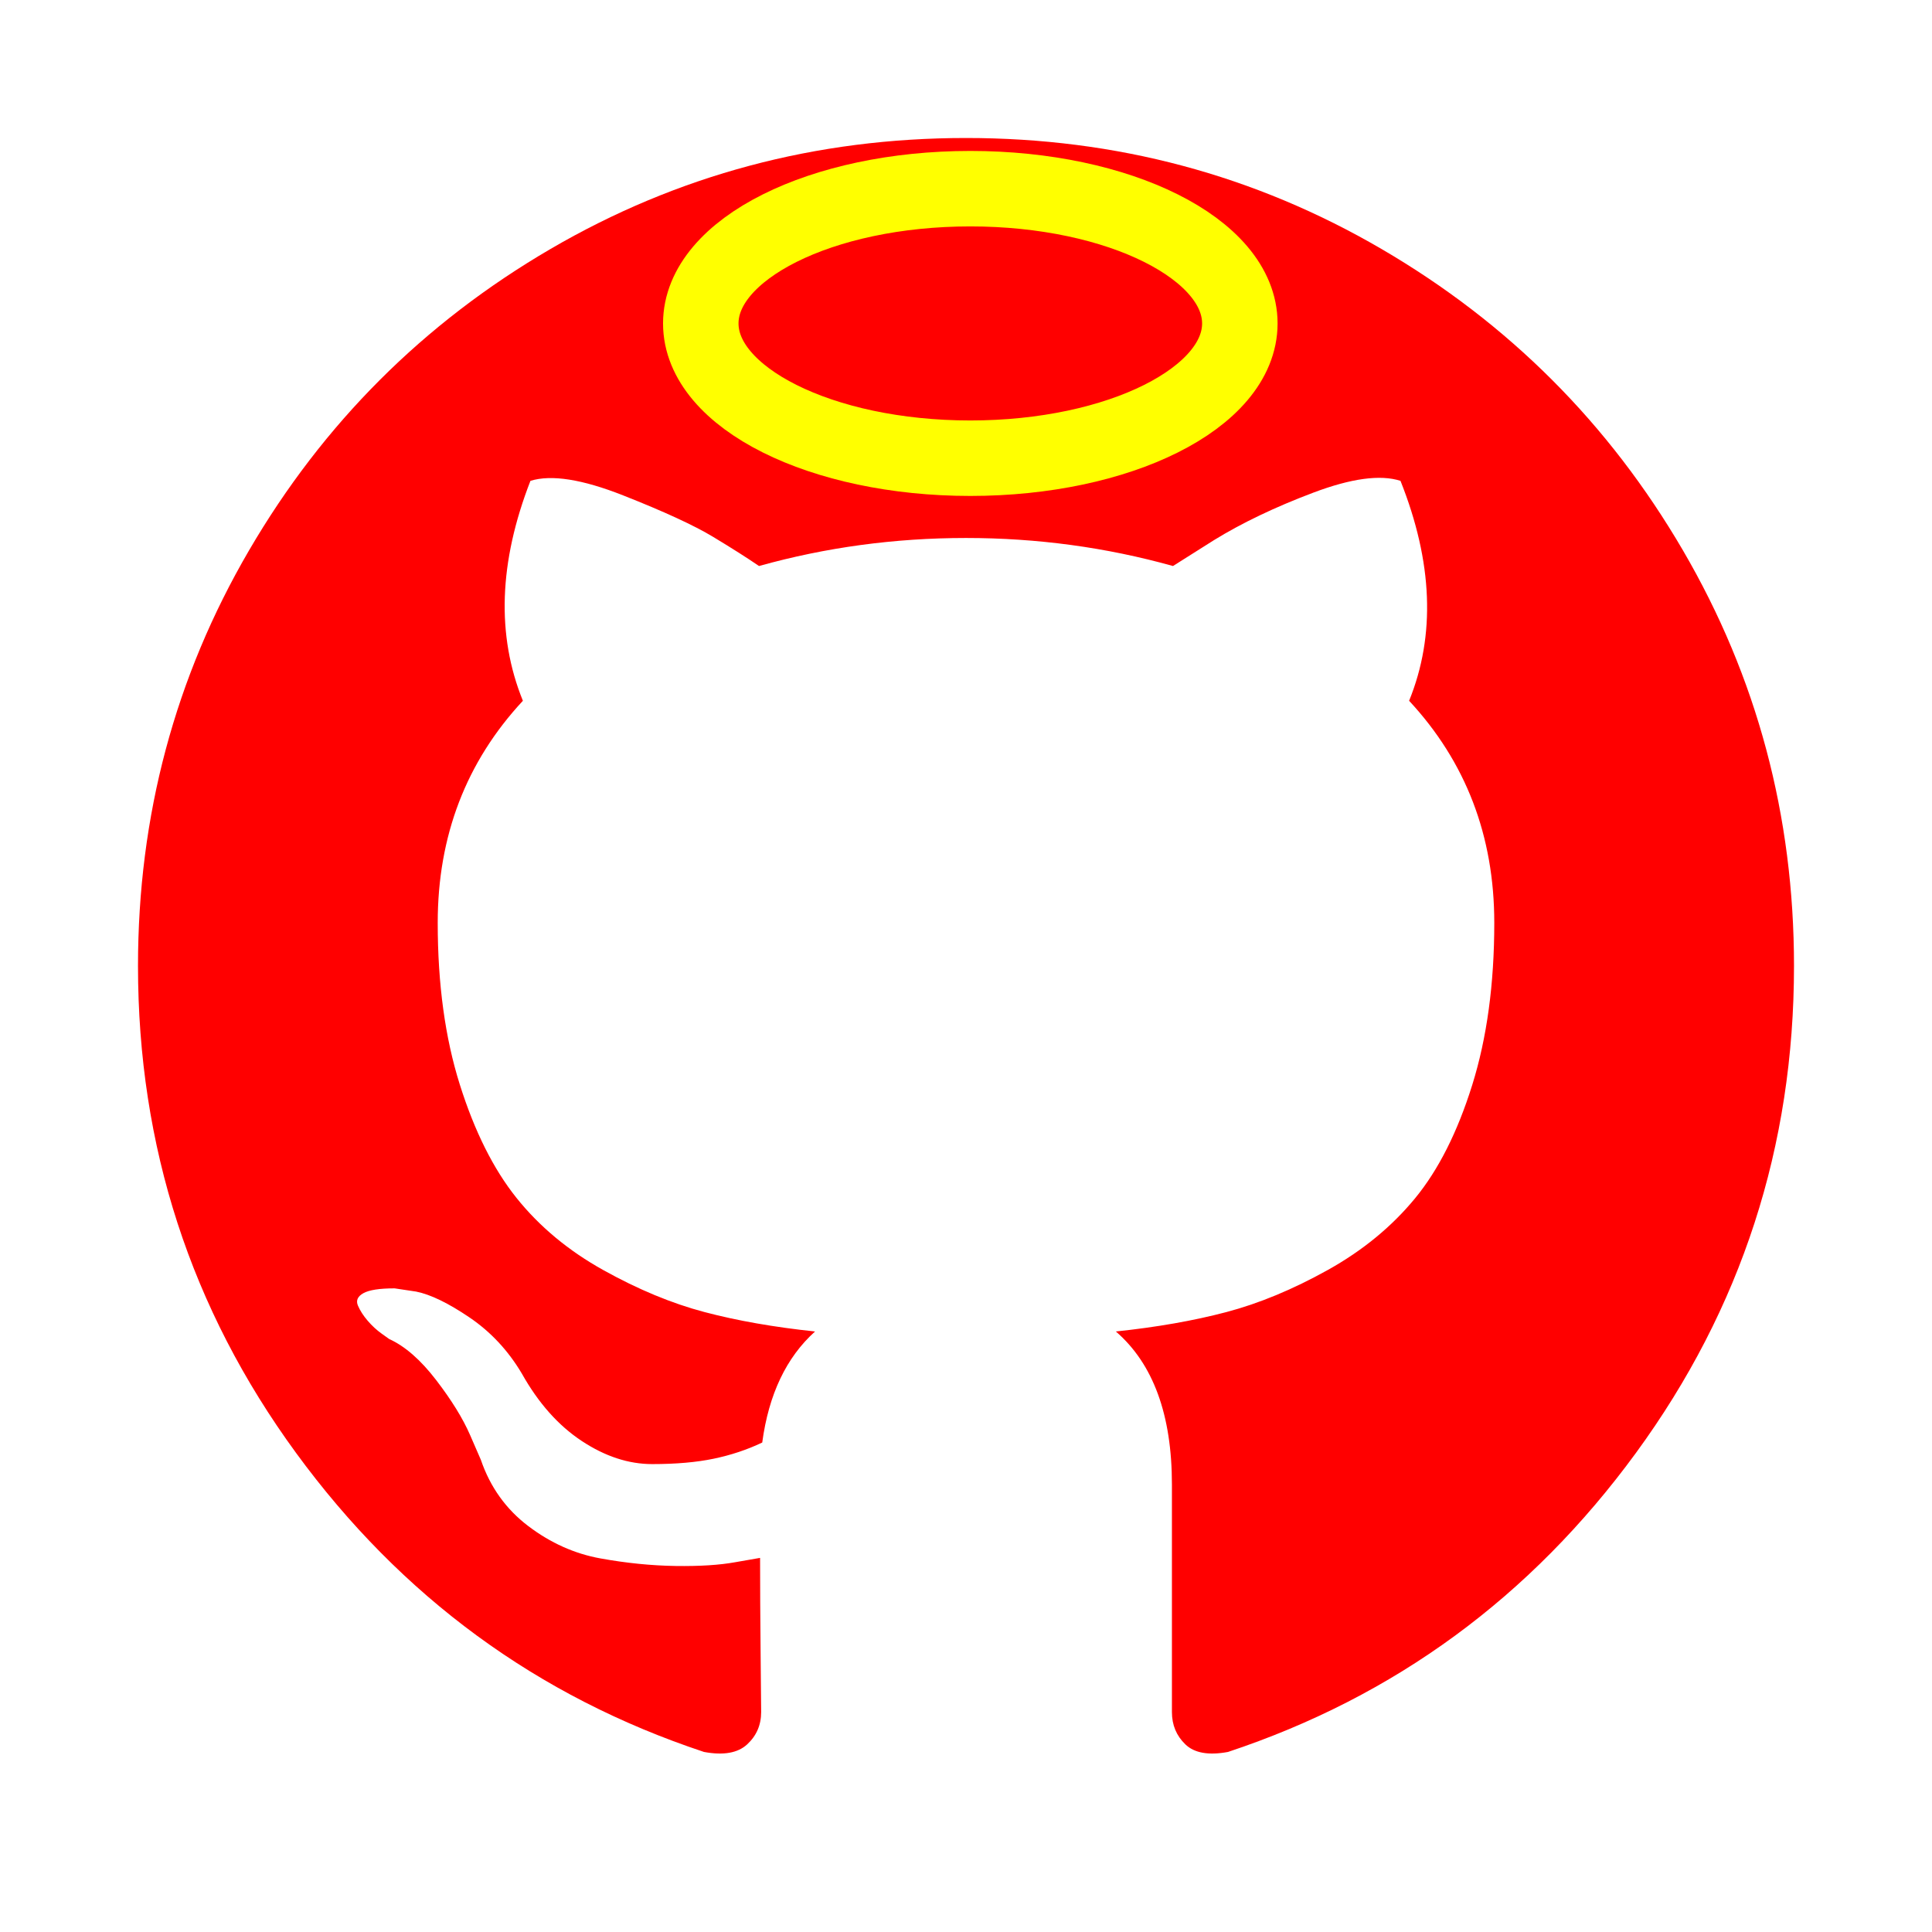
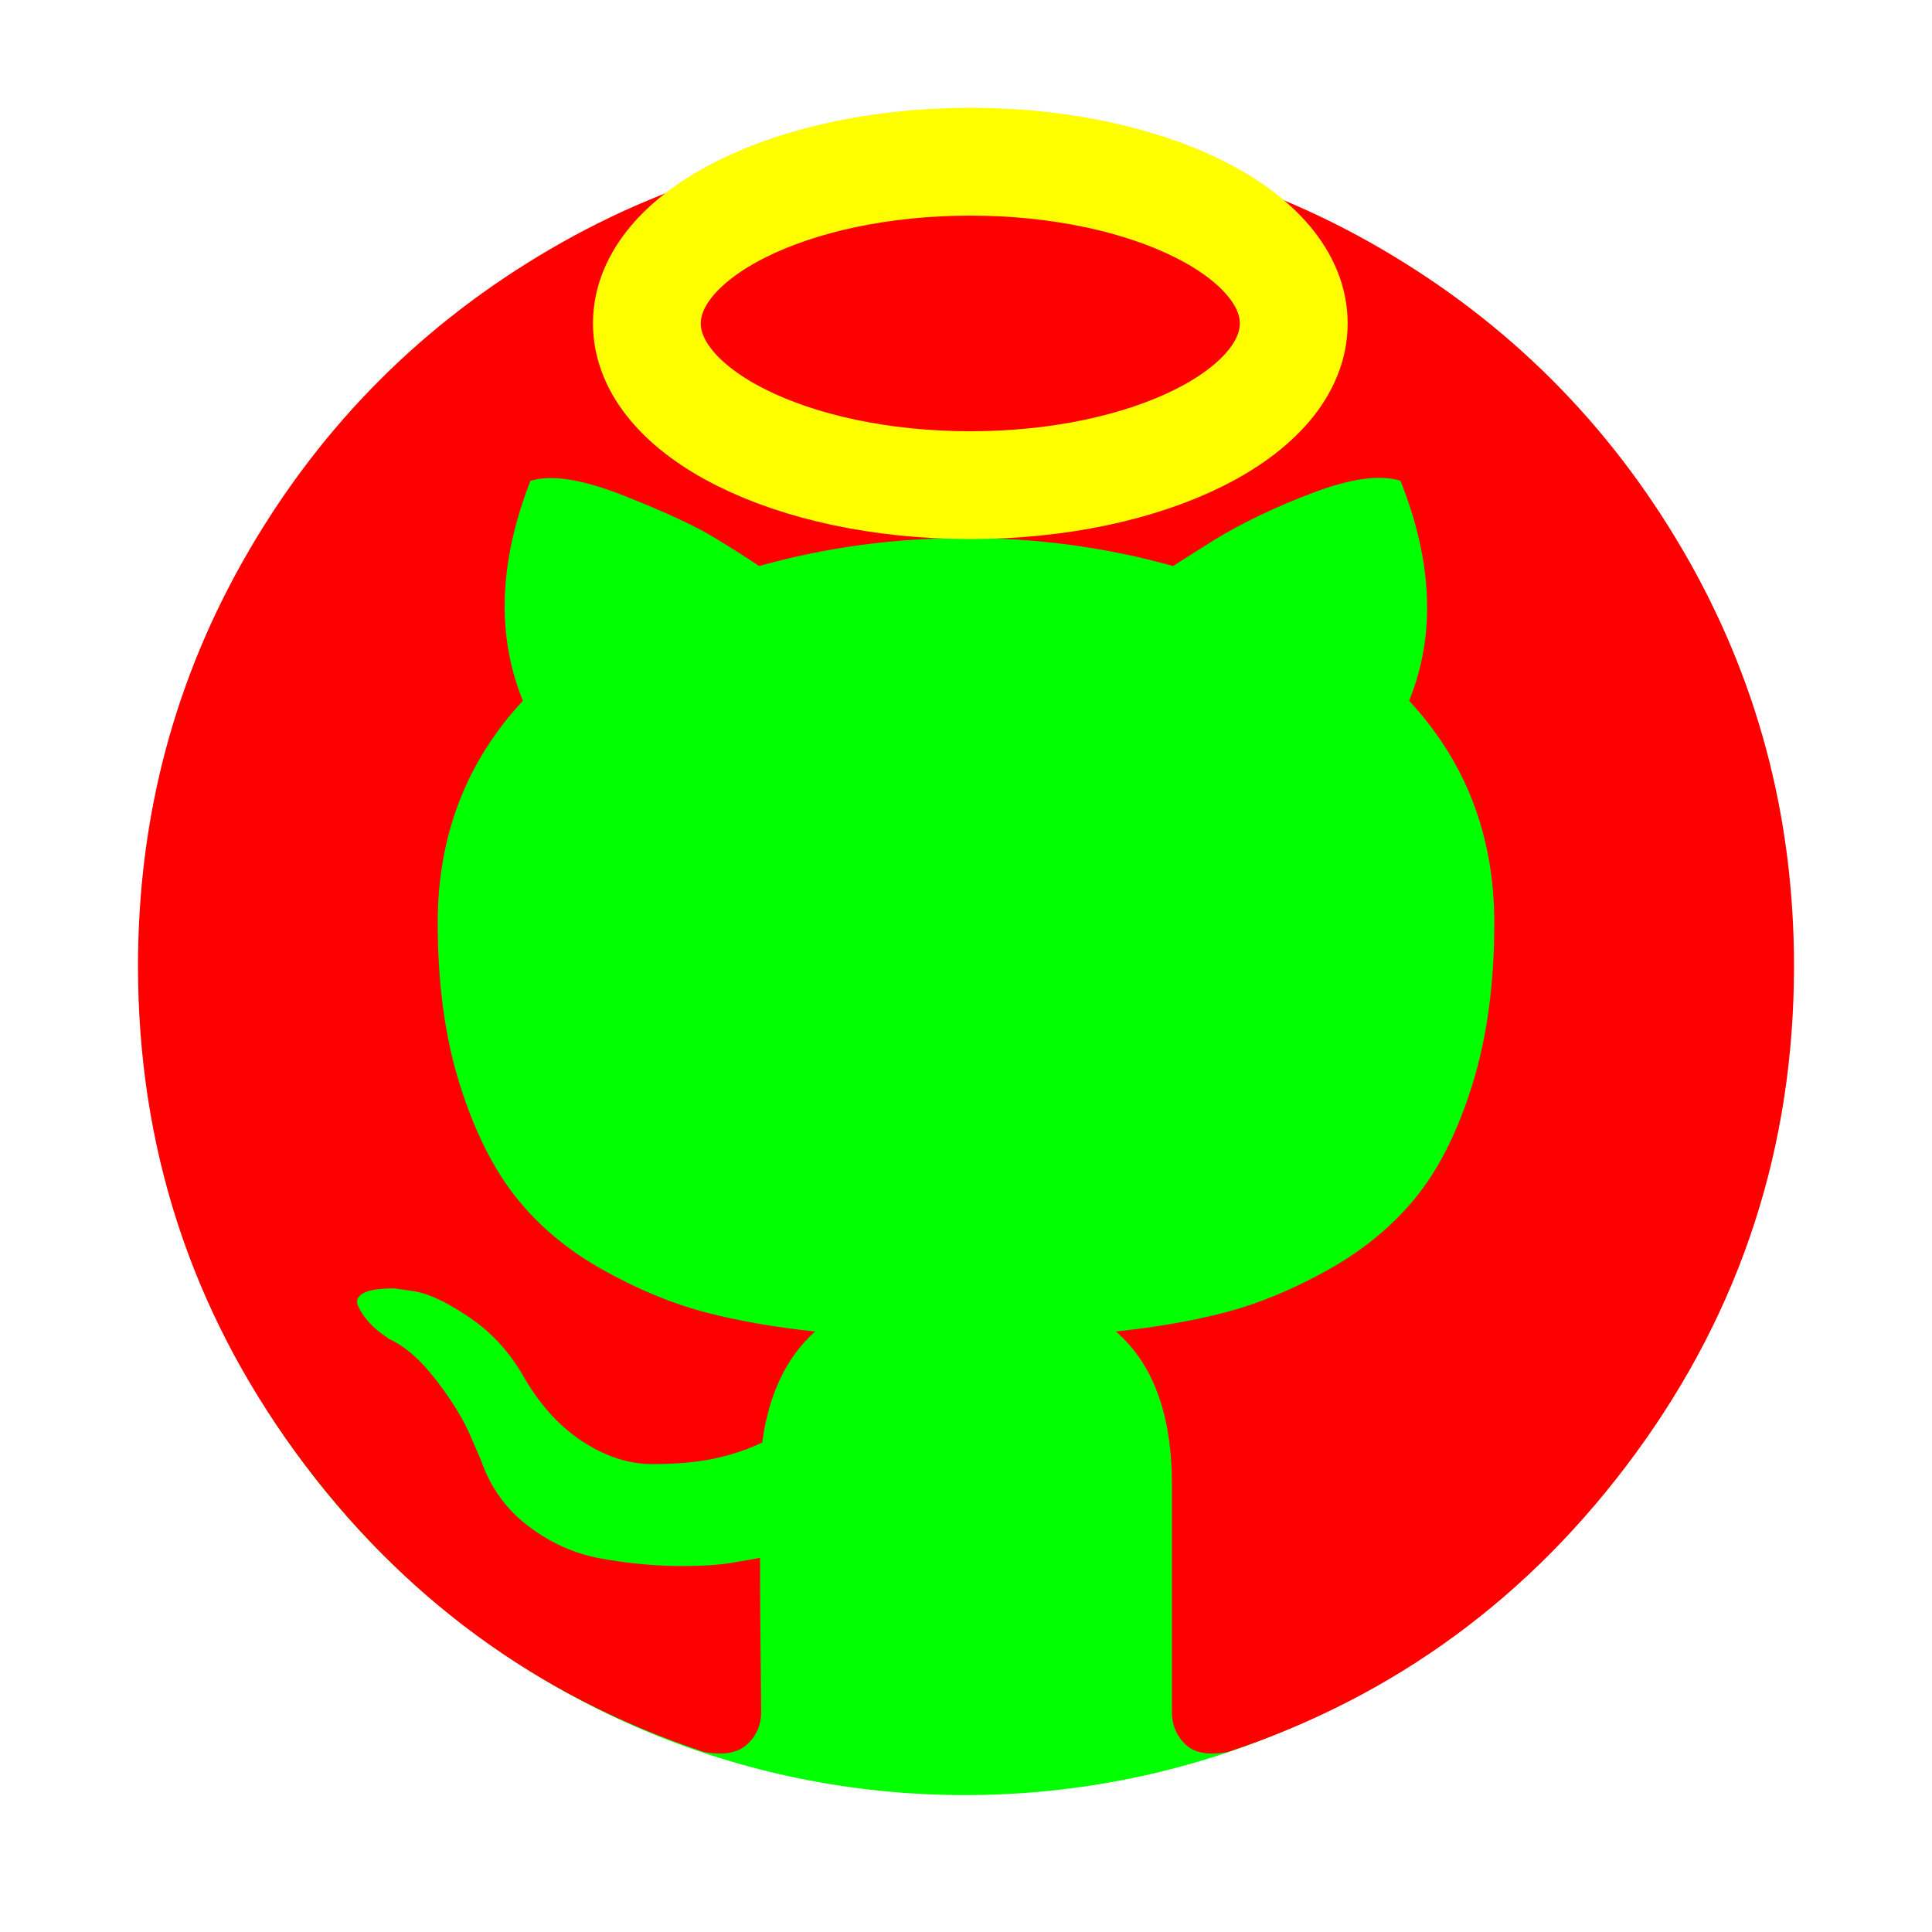
- <svg xmlns="http://www.w3.org/2000/svg" height="1792" viewBox="0 0 1792 1792" width="1792">
+ <svg xmlns="http://www.w3.org/2000/svg" viewBox="0 0 1792 1792">
+   <path d="M130,900 a 210 210 0 1 0 1530,0 a 210 210 0 1 0 -1530,0" fill="#0f0" />
  <path d="M1664 896q0 251-146.5 451.5t-378.5 277.5q-27 5-39.5-7t-12.5-30v-211q0-97-52-142 57-6 102.5-18t94-39 81-66.5 53-105 20.5-150.5q0-121-79-206 37-91-8-204-28-9-81 11t-92 44l-38 24q-93-26-192-26t-192 26q-16-11-42.5-27t-83.5-38.5-86-13.5q-44 113-7 204-79 85-79 206 0 85 20.5 150t52.5 105 80.5 67 94 39 102.5 18q-40 36-49 103-21 10-45 15t-57 5-65.5-21.5-55.5-62.5q-19-32-48.5-52t-49.5-24l-20-3q-21 0-29 4.5t-5 11.5 9 14 13 12l7 5q22 10 43.5 38t31.5 51l10 23q13 38 44 61.5t67 30 69.5 7 55.5-3.5l23-4q0 38 .5 89t.5 54q0 18-13 30t-40 7q-232-77-378.5-277.5t-146.5-451.5q0-209 103-385.5t279.5-279.5 385.5-103 385.5 103 279.5 279.5 103 385.5z" fill="#f00" />
-   <path d="M650,300 a 100 50 0 1 0 500,0 a 100 50 0 1 0 -500,0" stroke="#ff0" stroke-width="70" fill="none" />
+   <path d="M600,300 a 100 50 0 1 0 600,0 a 100 50 0 1 0 -600,0" stroke="#ff0" stroke-width="100" fill="none" />
</svg>
